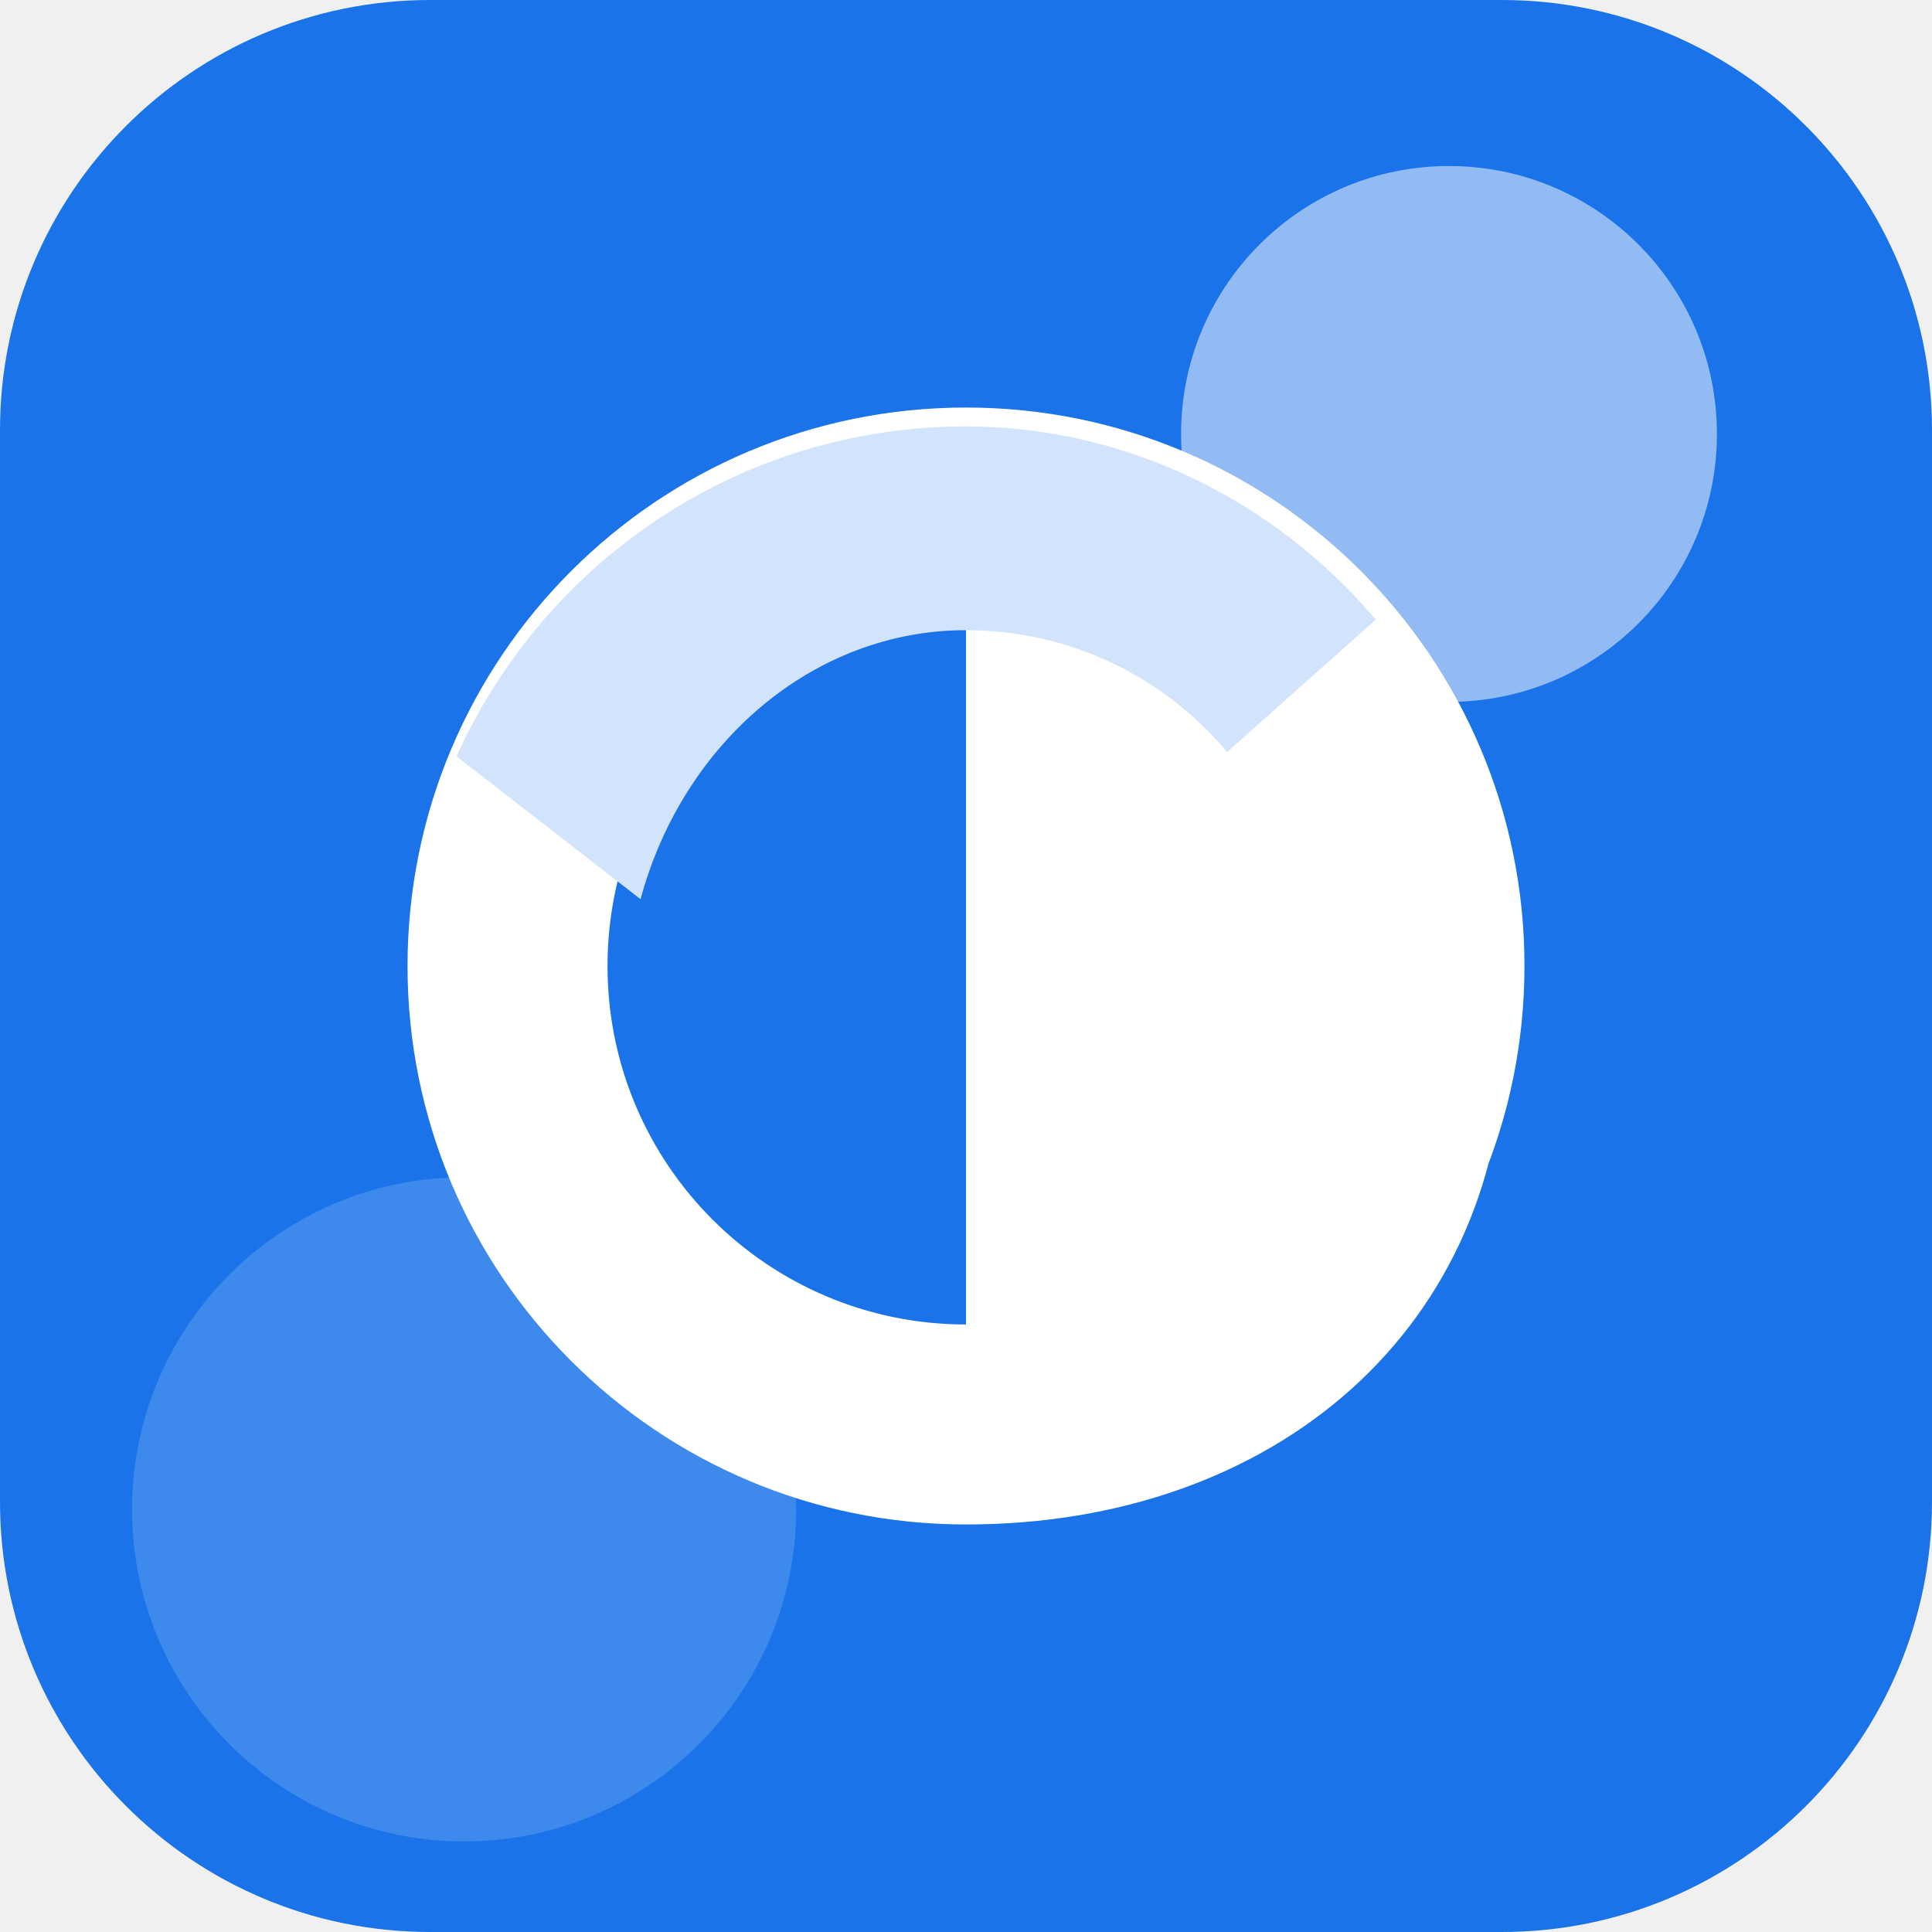
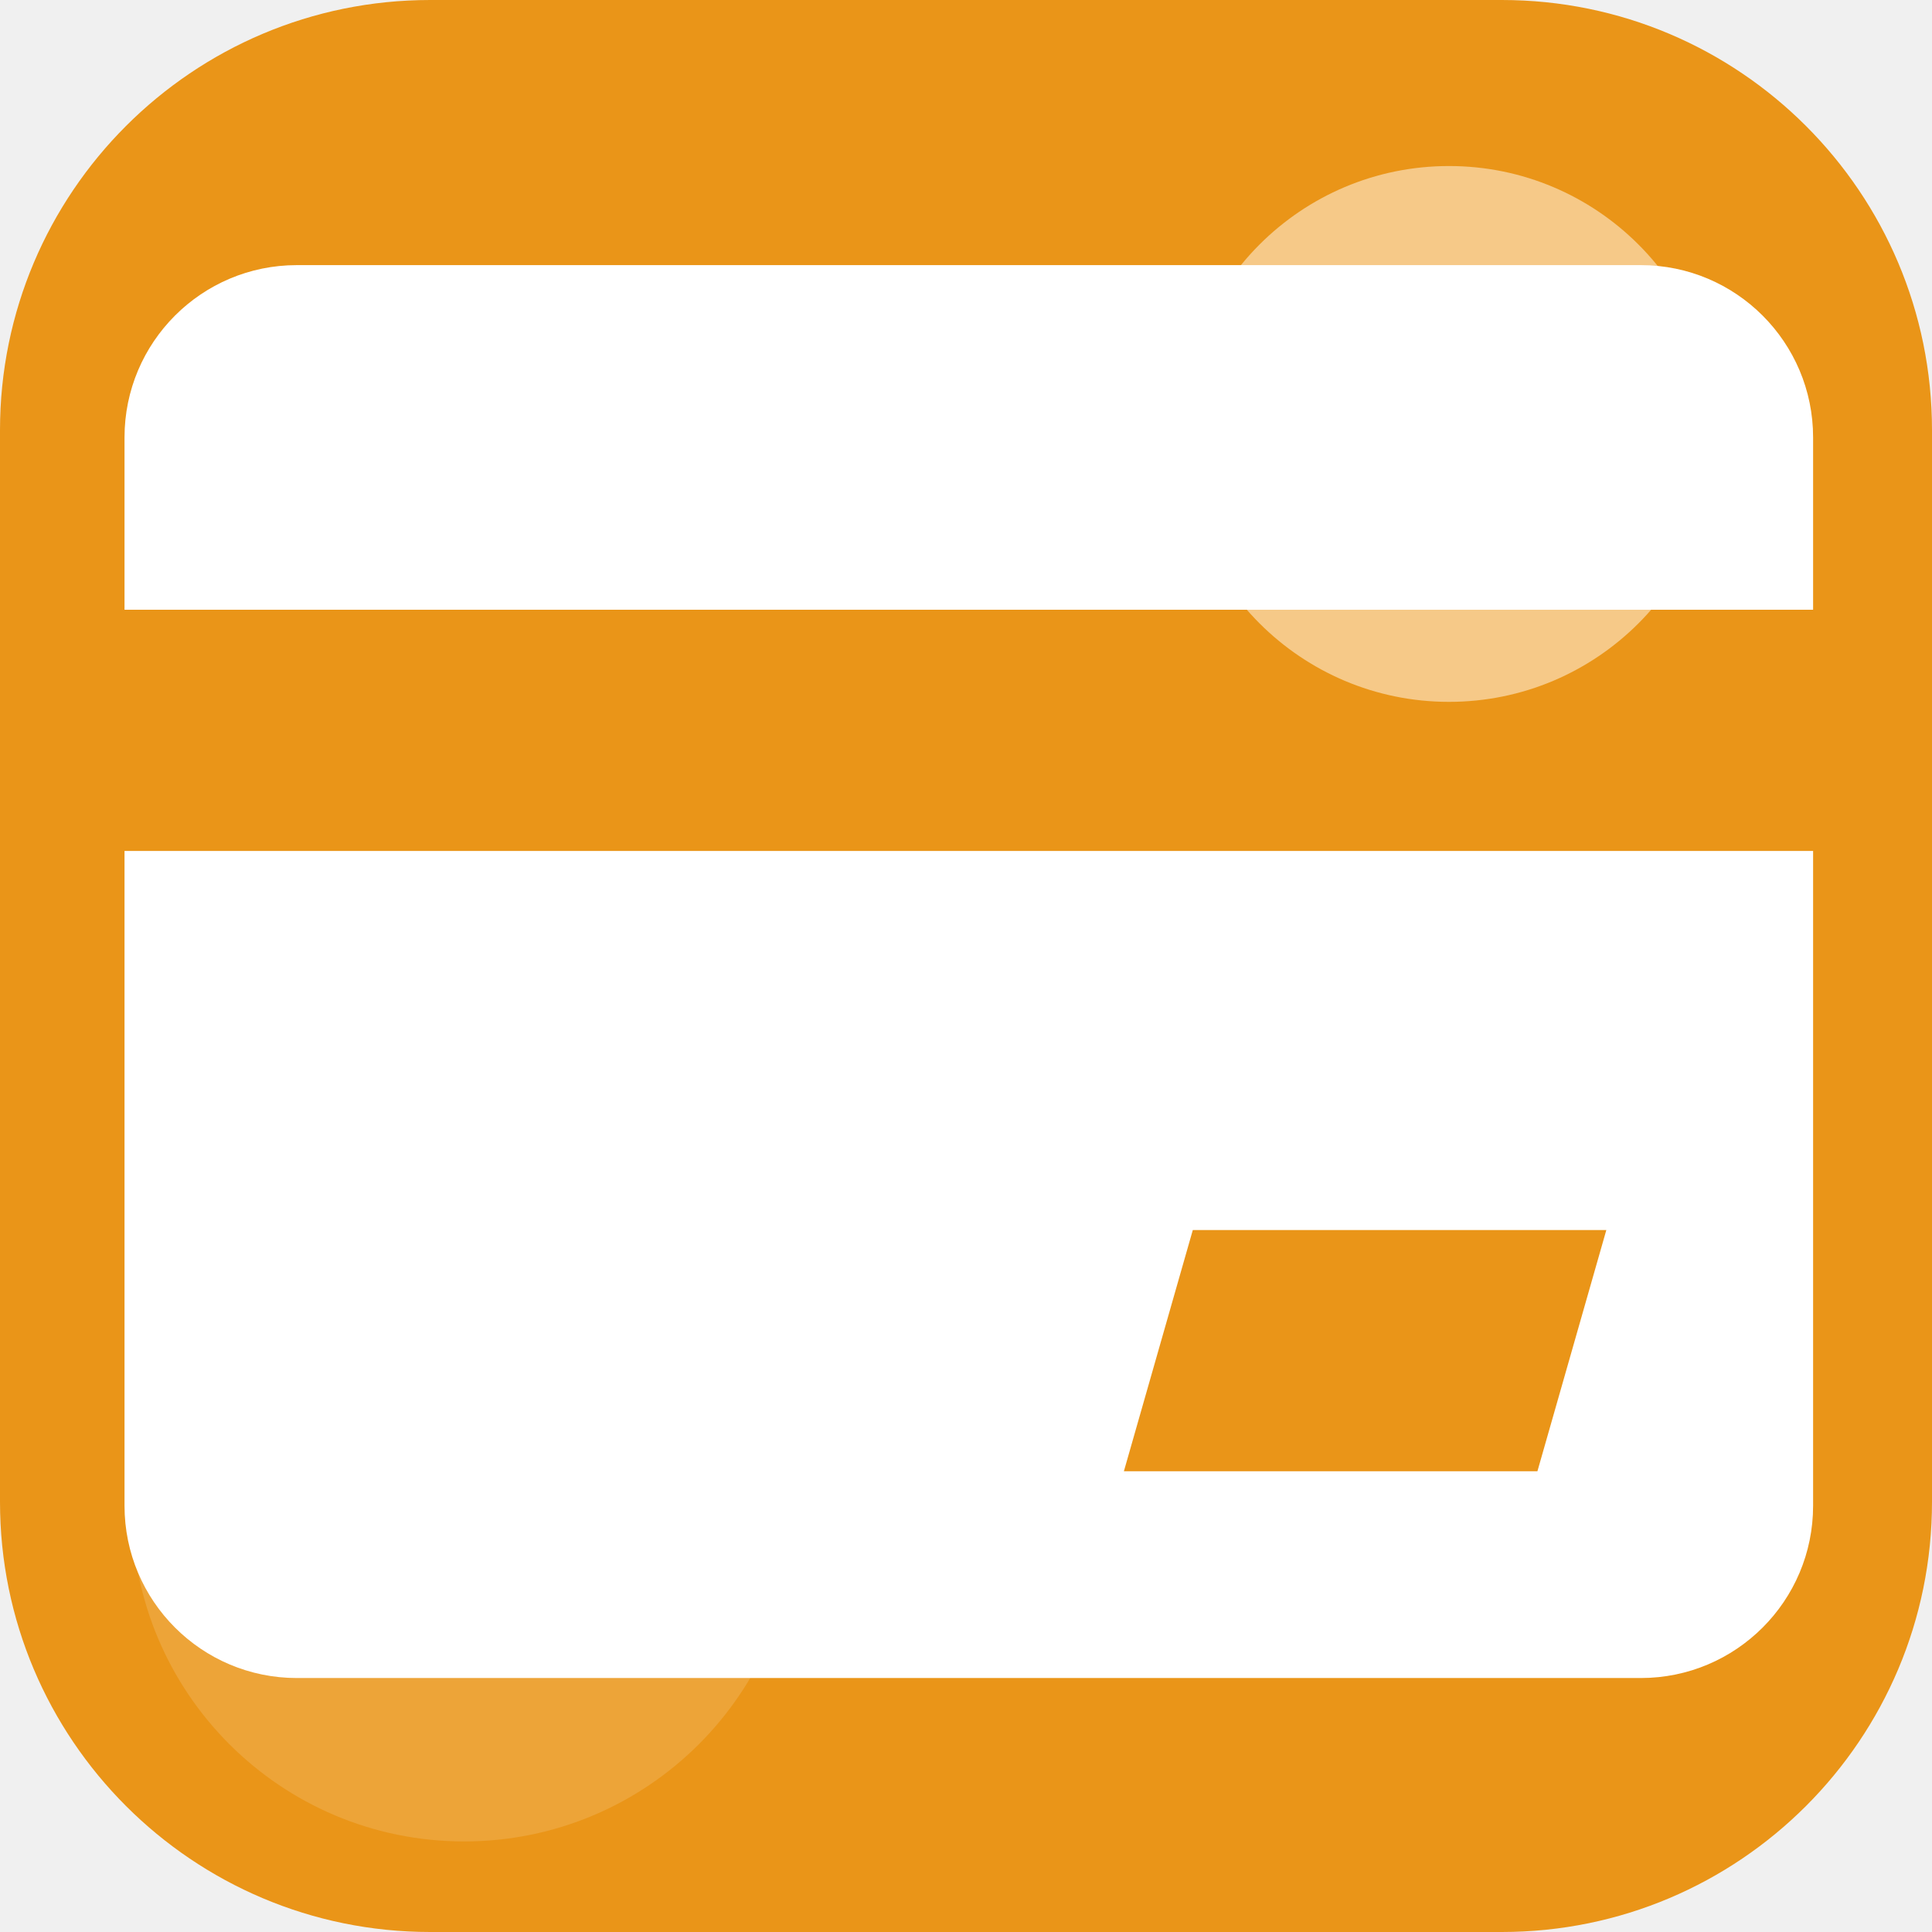
<svg xmlns="http://www.w3.org/2000/svg" viewBox="0 0 1024 1024" width="200" height="200">
-   <rect width="1024" height="1024" rx="228" fill="#1A73E8" />
-   <circle cx="768" cy="230" r="142" fill="#E8F0FE" opacity=".58" />
-   <circle cx="246" cy="800" r="176" fill="#FFFFFF" opacity=".16" />
-   <path d="M512 216c163.5 0 296 132.5 296 296S675.5 808 512 808 216 675.5 216 512s132.5-296 296-296zm0 106c-105 0-190 85-190 190s85 190 190 190c72.5 0 135.5-40.6 167.6-100.2H516V502h278.5c2.3 16.8 3.5 29 3.5 42.8C798 704.2 675.4 808 512 808" fill="#FFFFFF" />
-   <path d="M512 334c55.6 0 105.3 25.1 138.4 64.6l78.8-70.2C675 264.5 596 226 512 226c-120.2 0-223.6 71.8-270 174.9l97.5 75.7C361.9 393.6 431.3 334 512 334z" fill="#D2E3FC" />
+   <rect width="1024" height="1024" rx="228" fill="#EA9518" />
+   <circle cx="768" cy="230" r="142" fill="#FFF4E4" opacity=".55" />
+   <circle cx="246" cy="800" r="176" fill="#FFFFFF" opacity=".14" />
+   <path fill="#FFFFFF" d="M869.659 889.389H157.321c-50.434 0-91.325-40.882-91.325-91.324V451.027h894.987v347.038c0 50.442-40.891 91.324-91.324 91.324zM632.211 651.942l-36.53 127.857h219.181l36.53-127.857H632.211zM65.996 231.847c0-50.434 40.891-91.325 91.325-91.325h712.337c50.434 0 91.325 40.891 91.325 91.325v91.327H65.996v-91.327z" />
</svg>
